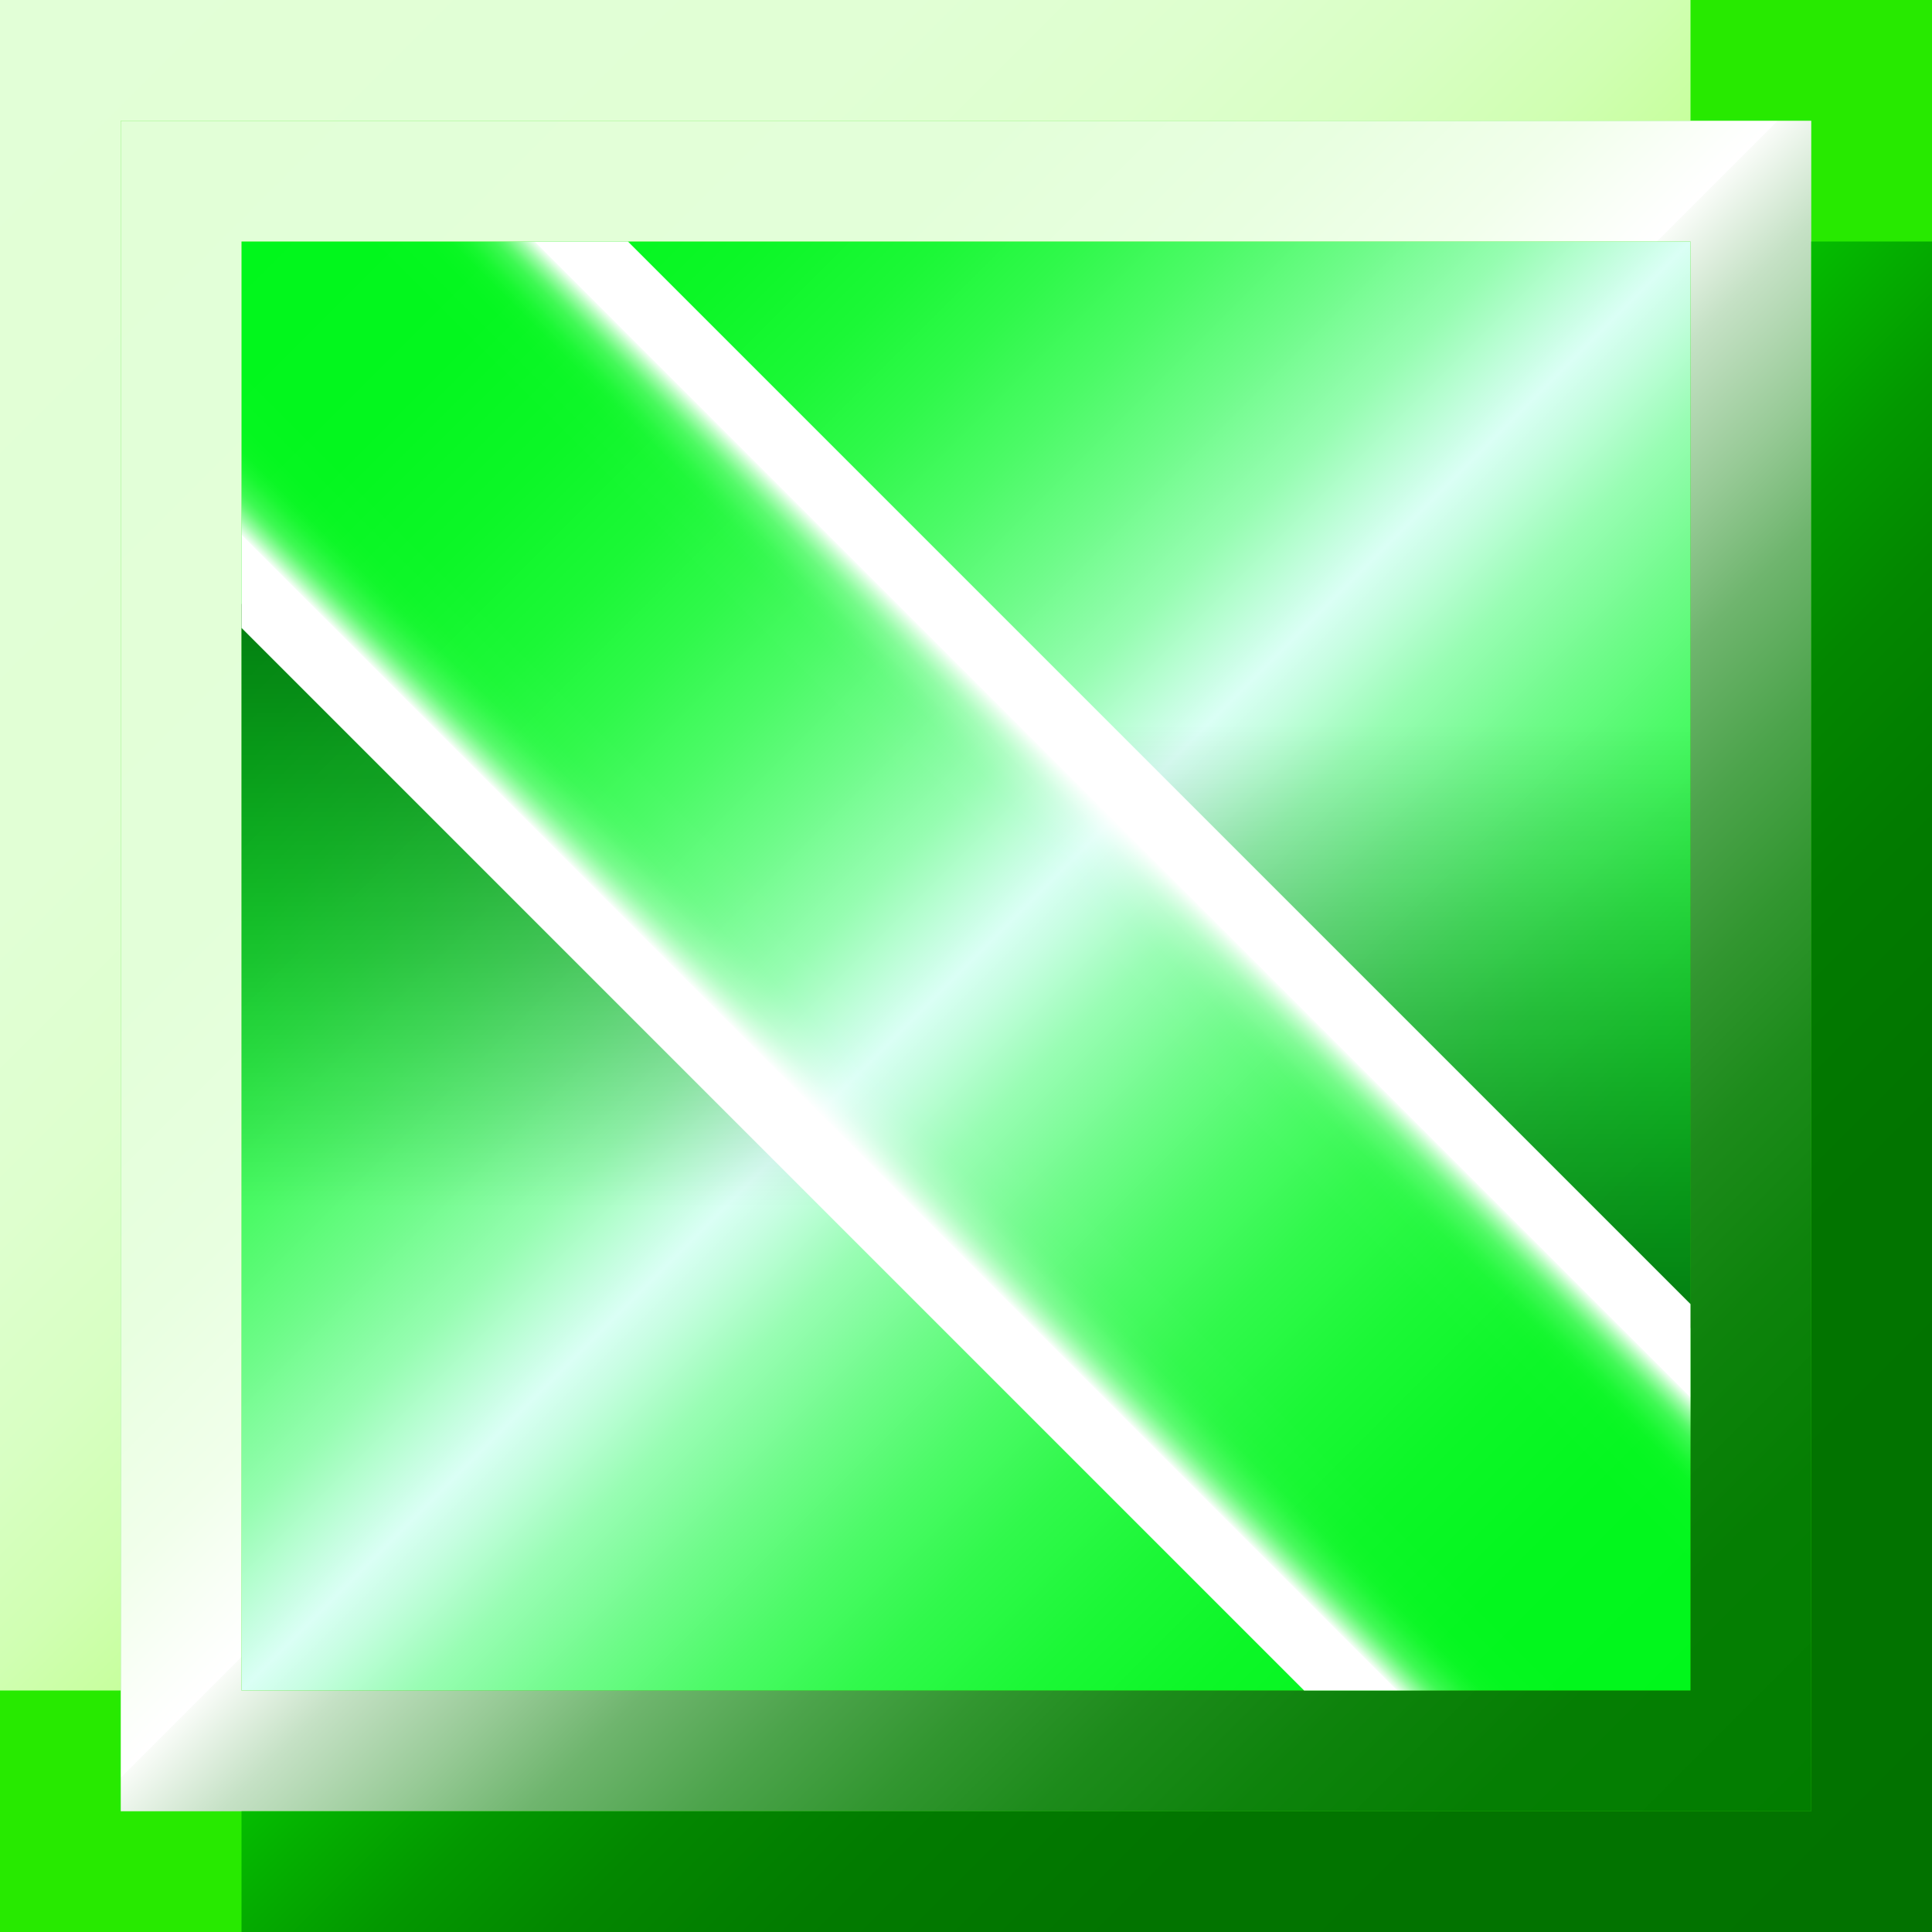
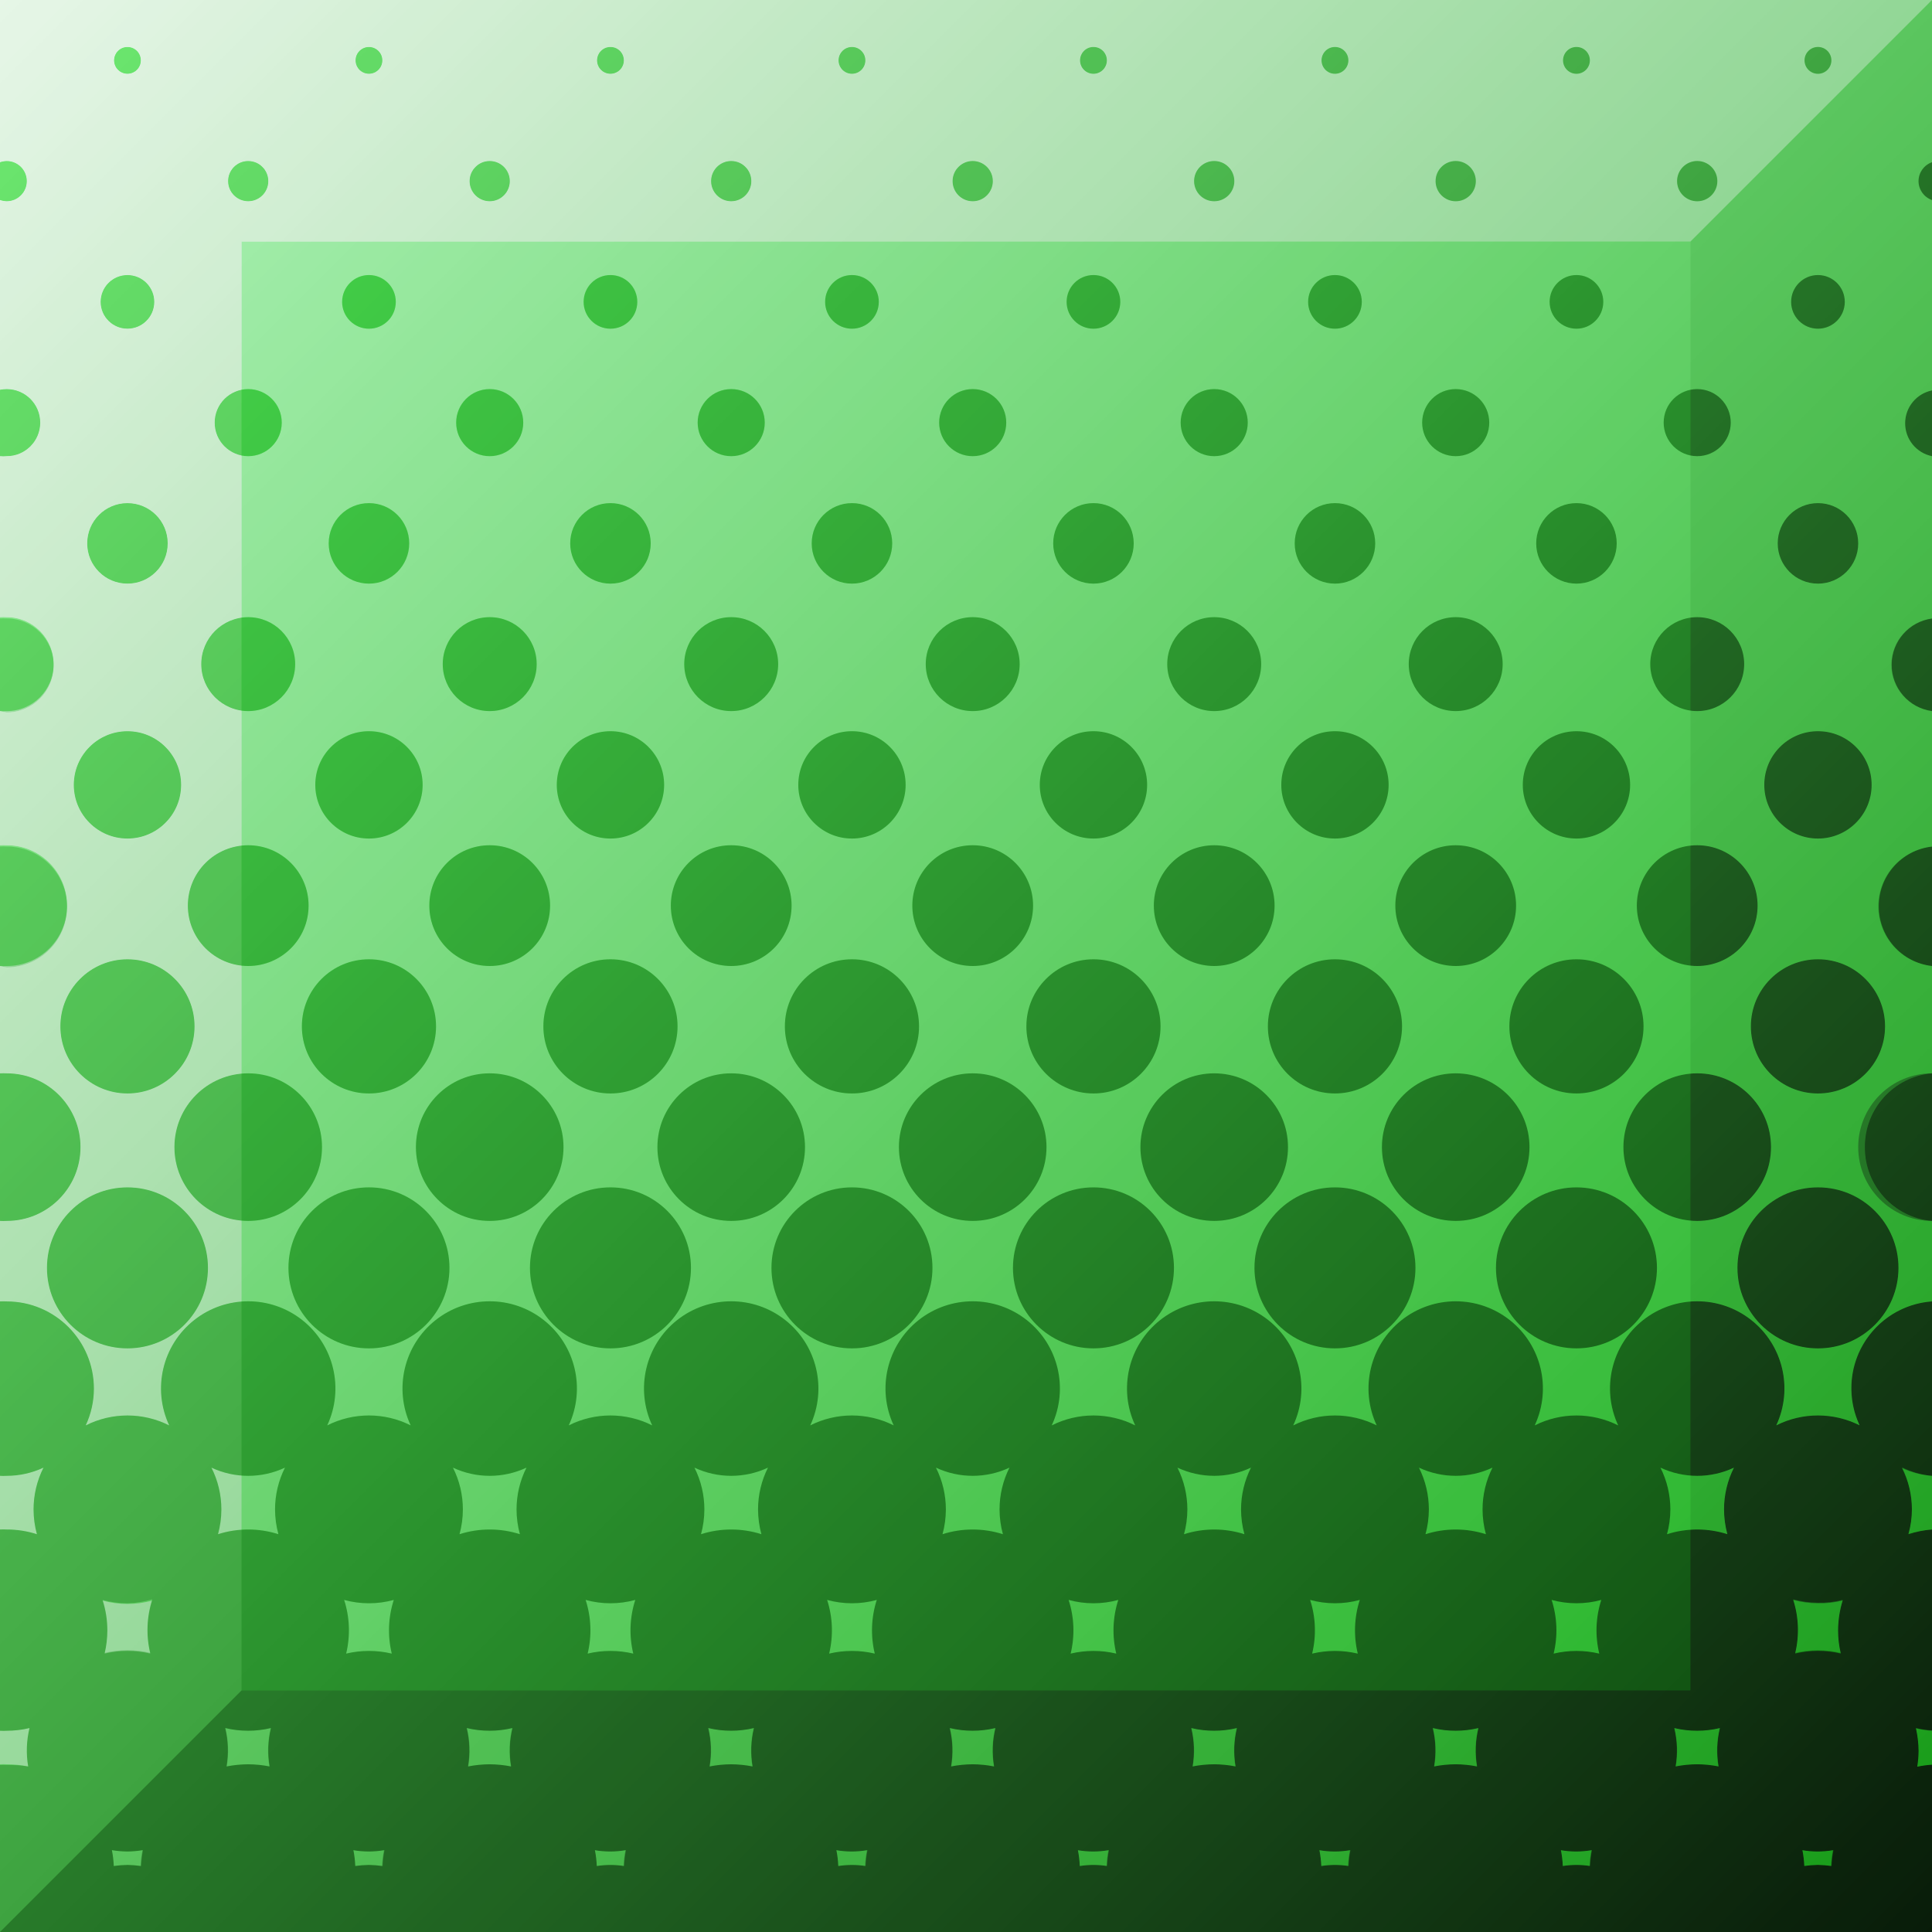
- <svg xmlns="http://www.w3.org/2000/svg" xmlns:xlink="http://www.w3.org/1999/xlink" id="Layer_1" data-name="Layer 1" width="144" height="144" viewBox="0 0 144 144">
+ <svg xmlns="http://www.w3.org/2000/svg" width="144" height="144" viewBox="0 0 144 144">
  <defs>
-     <style>.cls-1{fill:#27ea00;}.cls-2{fill:url(#linear-gradient);}.cls-3{fill:url(#linear-gradient-2);}.cls-4{fill:url(#linear-gradient-3);}.cls-5{fill:url(#linear-gradient-4);}.cls-6{fill:url(#linear-gradient-5);}.cls-7{fill:url(#linear-gradient-6);}.cls-8{fill:url(#linear-gradient-7);}.cls-9{fill:url(#linear-gradient-8);}.cls-10{fill:#00faff;}.cls-11{fill:url(#linear-gradient-9);}</style>
-     <linearGradient id="linear-gradient" x1="18" y1="18" x2="126" y2="126" gradientUnits="userSpaceOnUse">
-       <stop offset="0" stop-color="#00f71b" />
-       <stop offset="0.11" stop-color="#03f71e" />
-       <stop offset="0.18" stop-color="#0cf727" />
-       <stop offset="0.24" stop-color="#1bf836" />
-       <stop offset="0.29" stop-color="#30f94b" />
-       <stop offset="0.34" stop-color="#4cfa67" />
-       <stop offset="0.39" stop-color="#6efb89" />
-       <stop offset="0.44" stop-color="#96fdb1" />
-       <stop offset="0.48" stop-color="#c4fedf" />
-       <stop offset="0.5" stop-color="#dafff5" />
-       <stop offset="0.52" stop-color="#c7fee2" />
-       <stop offset="0.56" stop-color="#99fdb4" />
-       <stop offset="0.61" stop-color="#70fb8b" />
-       <stop offset="0.66" stop-color="#4dfa68" />
-       <stop offset="0.71" stop-color="#31f94c" />
-       <stop offset="0.77" stop-color="#1bf836" />
-       <stop offset="0.83" stop-color="#0cf727" />
-       <stop offset="0.9" stop-color="#03f71e" />
-       <stop offset="1" stop-color="#00f71b" />
-     </linearGradient>
-     <linearGradient id="linear-gradient-2" x2="67.5" y2="67.5" gradientUnits="userSpaceOnUse">
-       <stop offset="0" stop-color="#e2ffd7" />
-       <stop offset="0.5" stop-color="#e1ffd5" />
-       <stop offset="0.68" stop-color="#deffce" />
-       <stop offset="0.81" stop-color="#d8ffc3" />
-       <stop offset="0.92" stop-color="#d0ffb2" />
-       <stop offset="1" stop-color="#c7ff9e" />
-     </linearGradient>
-     <linearGradient id="linear-gradient-3" x1="9" y1="9" x2="135" y2="135" gradientUnits="userSpaceOnUse">
-       <stop offset="0" stop-color="#e2ffd7" />
-       <stop offset="0.26" stop-color="#e3ffd9" />
-       <stop offset="0.36" stop-color="#e8ffe0" />
-       <stop offset="0.43" stop-color="#f1ffeb" />
-       <stop offset="0.48" stop-color="#fdfffc" />
-       <stop offset="0.49" stop-color="#fff" />
-       <stop offset="0.49" stop-color="#f9fcf8" />
-       <stop offset="0.53" stop-color="#c5e1c5" />
-       <stop offset="0.58" stop-color="#97ca96" />
-       <stop offset="0.62" stop-color="#6fb56e" />
-       <stop offset="0.67" stop-color="#4da44c" />
-       <stop offset="0.72" stop-color="#329630" />
-       <stop offset="0.77" stop-color="#1d8b1b" />
-       <stop offset="0.83" stop-color="#0e830c" />
-       <stop offset="0.9" stop-color="#057e03" />
-       <stop offset="1" stop-color="#027d00" />
-     </linearGradient>
-     <linearGradient id="linear-gradient-4" x1="76.5" y1="76.5" x2="144" y2="144" gradientUnits="userSpaceOnUse">
-       <stop offset="0" stop-color="#04bd00" />
-       <stop offset="0.05" stop-color="#04af00" />
-       <stop offset="0.14" stop-color="#039800" />
-       <stop offset="0.24" stop-color="#038700" />
-       <stop offset="0.37" stop-color="#027b00" />
-       <stop offset="0.55" stop-color="#027400" />
-       <stop offset="1" stop-color="#027200" />
-     </linearGradient>
-     <linearGradient id="linear-gradient-5" x1="40.5" y1="45" x2="40.5" y2="90" gradientUnits="userSpaceOnUse">
-       <stop offset="0" stop-opacity="0.5" />
-       <stop offset="1" stop-opacity="0" />
-     </linearGradient>
-     <linearGradient id="linear-gradient-6" x1="-742.5" y1="324" x2="-742.5" y2="369" gradientTransform="translate(-639 423) rotate(180)" xlink:href="#linear-gradient-5" />
-     <linearGradient id="linear-gradient-7" x1="-738.7" y1="354.97" x2="-728.8" y2="345.07" gradientTransform="translate(-652.3 412.57) rotate(180)" gradientUnits="userSpaceOnUse">
-       <stop offset="0.35" stop-color="#fff" />
-       <stop offset="0.35" stop-color="#fff" stop-opacity="0.96" />
-       <stop offset="0.38" stop-color="#fff" stop-opacity="0.78" />
-       <stop offset="0.41" stop-color="#fff" stop-opacity="0.61" />
-       <stop offset="0.44" stop-color="#fff" stop-opacity="0.47" />
-       <stop offset="0.47" stop-color="#fff" stop-opacity="0.34" />
-       <stop offset="0.51" stop-color="#fff" stop-opacity="0.23" />
-       <stop offset="0.56" stop-color="#fff" stop-opacity="0.15" />
-       <stop offset="0.61" stop-color="#fff" stop-opacity="0.08" />
-       <stop offset="0.67" stop-color="#fff" stop-opacity="0.03" />
-       <stop offset="0.76" stop-color="#fff" stop-opacity="0.01" />
-       <stop offset="1" stop-color="#fff" stop-opacity="0" />
-     </linearGradient>
-     <linearGradient id="linear-gradient-8" x1="-143.08" y1="-11.83" x2="-133.18" y2="-21.73" gradientTransform="translate(200.68 98.23)" xlink:href="#linear-gradient-7" />
-     <linearGradient id="linear-gradient-9" x1="144" x2="211.5" y2="67.5" gradientUnits="userSpaceOnUse">
-       <stop offset="0" stop-color="#dfffff" />
-       <stop offset="0.56" stop-color="#dff" />
-       <stop offset="0.76" stop-color="#d6ffff" />
-       <stop offset="0.9" stop-color="#cbffff" />
-       <stop offset="1" stop-color="#bcffff" />
+     <style>.cls-1{isolation:isolate;}.cls-2{fill:#48b24c;}.cls-3{fill:#41a044;}.cls-4{fill:#68bd6b;}.cls-5{opacity:0.4;}.cls-5,.cls-7{mix-blend-mode:overlay;}.cls-6{fill:#fff;}.cls-7{opacity:0.77;fill:url(#linear-gradient);}</style>
+     <linearGradient id="linear-gradient" x2="144" y2="144" gradientUnits="userSpaceOnUse">
+       <stop offset="0" stop-color="#fff" />
+       <stop offset="1" />
    </linearGradient>
  </defs>
-   <rect class="cls-1" width="144" height="144" />
-   <rect class="cls-2" x="18" y="18" width="108" height="108" />
-   <polygon class="cls-3" points="9 0 0 0 0 126 9 126 9 9 126 9 126 0 9 0" />
-   <path class="cls-4" d="M9,9V135H135V9ZM126,126H18V18H126Z" />
-   <polygon class="cls-5" points="135 18 135 135 18 135 18 144 144 144 144 135 144 18 135 18" />
-   <polygon class="cls-6" points="18 72 18 45 63 90 18 90 18 72" />
-   <polygon class="cls-7" points="126 72 126 99 81 54 126 54 126 72" />
-   <polygon class="cls-8" points="126 117 27 18 46.8 18 126 97.2 126 117" />
-   <polygon class="cls-9" points="18 27 117 126 97.2 126 18 46.8 18 27" />
-   <rect class="cls-10" x="144" width="144" height="144" />
-   <polygon class="cls-11" points="153 0 144 0 144 126 153 126 153 9 270 9 270 0 153 0" />
+   <g class="cls-1">
+     <g id="Layer_2" data-name="Layer 2">
+       <rect class="cls-2" width="144" height="144" />
+       <polygon class="cls-3" points="126 0 126 126 0 126 0 144 126 144 144 144 144 0 126 0" />
+       <polygon class="cls-4" points="0 144 18 126 18 18 126 18 144 0 0 0 0 144" />
+     </g>
+     <g id="Layer_1" data-name="Layer 1">
+       <g class="cls-5">
+         <circle cx="27.5" cy="4.5" r="1" />
+         <circle cx="45.5" cy="4.5" r="1" />
+         <circle cx="63.5" cy="4.5" r="1" />
+         <circle cx="81.5" cy="4.5" r="1" />
+         <circle cx="117.5" cy="4.5" r="1" />
+         <circle cx="99.5" cy="4.5" r="1" />
+         <circle cx="135.5" cy="4.5" r="1" />
+         <circle cx="126.5" cy="13.5" r="1.5" />
+         <circle cx="108.5" cy="13.5" r="1.5" />
+         <circle cx="90.5" cy="13.5" r="1.5" />
+         <circle cx="72.5" cy="13.5" r="1.5" />
+         <circle cx="54.5" cy="13.5" r="1.5" />
+         <circle cx="36.5" cy="13.5" r="1.5" />
+         <circle cx="18.5" cy="13.5" r="1.5" />
+         <circle cx="9.5" cy="4.5" r="1" />
+         <circle cx="27.5" cy="22.5" r="2" />
+         <circle cx="45.5" cy="22.5" r="2" />
+         <circle cx="63.5" cy="22.5" r="2" />
+         <circle cx="81.5" cy="22.5" r="2" />
+         <circle cx="117.5" cy="22.5" r="2" />
+         <circle cx="99.5" cy="22.5" r="2" />
+         <circle cx="135.5" cy="22.5" r="2" />
+         <circle cx="126.5" cy="31.5" r="2.5" />
+         <circle cx="108.5" cy="31.5" r="2.5" />
+         <circle cx="90.5" cy="31.5" r="2.5" />
+         <circle cx="72.5" cy="31.5" r="2.5" />
+         <circle cx="54.5" cy="31.5" r="2.5" />
+         <circle cx="36.5" cy="31.5" r="2.5" />
+         <circle cx="18.5" cy="31.5" r="2.5" />
+         <circle cx="9.5" cy="22.5" r="2" />
+         <circle cx="27.5" cy="40.5" r="3" />
+         <circle cx="45.5" cy="40.5" r="3" />
+         <circle cx="63.5" cy="40.5" r="3" />
+         <circle cx="81.5" cy="40.5" r="3" />
+         <circle cx="117.5" cy="40.5" r="3" />
+         <circle cx="99.5" cy="40.5" r="3" />
+         <circle cx="135.5" cy="40.5" r="3" />
+         <circle cx="126.5" cy="49.5" r="3.5" />
+         <circle cx="108.5" cy="49.5" r="3.5" />
+         <circle cx="90.5" cy="49.5" r="3.5" />
+         <circle cx="72.5" cy="49.5" r="3.5" />
+         <circle cx="54.5" cy="49.5" r="3.5" />
+         <circle cx="36.5" cy="49.5" r="3.5" />
+         <circle cx="18.5" cy="49.5" r="3.5" />
+         <circle cx="9.5" cy="40.5" r="3" />
+         <circle cx="27.5" cy="58.5" r="4" />
+         <circle cx="45.5" cy="58.5" r="4" />
+         <circle cx="63.5" cy="58.5" r="4" />
+         <circle cx="81.5" cy="58.5" r="4" />
+         <circle cx="117.5" cy="58.5" r="4" />
+         <circle cx="99.5" cy="58.5" r="4" />
+         <circle cx="135.5" cy="58.5" r="4" />
+         <circle cx="126.5" cy="67.5" r="4.5" />
+         <circle cx="108.5" cy="67.5" r="4.5" />
+         <circle cx="90.5" cy="67.5" r="4.5" />
+         <circle cx="72.5" cy="67.5" r="4.5" />
+         <circle cx="54.5" cy="67.5" r="4.5" />
+         <circle cx="36.5" cy="67.5" r="4.5" />
+         <circle cx="18.5" cy="67.5" r="4.5" />
+         <circle cx="9.5" cy="58.5" r="4" />
+         <circle cx="27.5" cy="76.5" r="5" />
+         <circle cx="45.5" cy="76.5" r="5" />
+         <circle cx="63.5" cy="76.5" r="5" />
+         <circle cx="81.5" cy="76.5" r="5" />
+         <circle cx="117.5" cy="76.5" r="5" />
+         <circle cx="99.5" cy="76.5" r="5" />
+         <circle cx="135.5" cy="76.5" r="5" />
+         <circle cx="126.5" cy="85.5" r="5.5" />
+         <circle cx="108.5" cy="85.5" r="5.5" />
+         <circle cx="90.5" cy="85.5" r="5.5" />
+         <circle cx="72.5" cy="85.5" r="5.5" />
+         <circle cx="54.5" cy="85.5" r="5.5" />
+         <circle cx="36.5" cy="85.5" r="5.5" />
+         <circle cx="18.5" cy="85.5" r="5.5" />
+         <circle cx="9.5" cy="76.5" r="5" />
+         <circle cx="27.5" cy="94.5" r="6" />
+         <circle cx="45.5" cy="94.5" r="6" />
+         <circle cx="63.5" cy="94.5" r="6" />
+         <circle cx="81.5" cy="94.5" r="6" />
+         <circle cx="117.5" cy="94.5" r="6" />
+         <circle cx="99.5" cy="94.5" r="6" />
+         <circle cx="135.5" cy="94.5" r="6" />
+         <circle cx="9.5" cy="94.5" r="6" />
+         <path d="M2,13.5A1.5,1.5,0,0,0,.5,12a1.64,1.64,0,0,0-.5.09v2.82A1.64,1.64,0,0,0,.5,15,1.5,1.5,0,0,0,2,13.5Z" />
+         <path d="M3,31.5A2.5,2.5,0,0,0,.5,29a2.73,2.73,0,0,0-.5.05V34a2.73,2.73,0,0,0,.5,0A2.5,2.5,0,0,0,3,31.5Z" />
+         <path d="M4,49.5A3.5,3.5,0,0,0,.5,46a4,4,0,0,0-.5,0V53a4,4,0,0,0,.5,0A3.5,3.5,0,0,0,4,49.5Z" />
+         <path d="M5,67.5A4.49,4.49,0,0,0,.5,63a4.23,4.23,0,0,0-.5,0V72a4.23,4.23,0,0,0,.5,0A4.49,4.49,0,0,0,5,67.5Z" />
+         <path d="M6,85.5A5.5,5.5,0,0,0,.5,80,4.07,4.07,0,0,0,0,80V91a4.07,4.07,0,0,0,.5,0A5.5,5.5,0,0,0,6,85.5Z" />
+         <path d="M138,103.5a6.46,6.46,0,0,0,.61,2.74,6.91,6.91,0,0,0-6.22,0,6.5,6.5,0,1,0-11.78,0,6.91,6.91,0,0,0-6.22,0,6.5,6.5,0,1,0-11.78,0,6.91,6.91,0,0,0-6.22,0,6.5,6.5,0,1,0-11.78,0,6.91,6.91,0,0,0-6.22,0,6.5,6.5,0,1,0-11.78,0,6.91,6.91,0,0,0-6.22,0,6.5,6.5,0,1,0-11.78,0,6.91,6.91,0,0,0-6.22,0,6.5,6.5,0,1,0-11.78,0,6.91,6.91,0,0,0-6.22,0,6.5,6.5,0,1,0-11.78,0,6.91,6.91,0,0,0-6.22,0A6.46,6.46,0,0,0,7,103.5,6.5,6.5,0,0,0,.5,97,4.19,4.19,0,0,0,0,97V110a4.19,4.19,0,0,0,.5,0,6.46,6.46,0,0,0,2.74-.61,6.92,6.92,0,0,0-.74,3.11,7.06,7.06,0,0,0,.25,1.85A7.26,7.26,0,0,0,.5,114a4.19,4.19,0,0,0-.5,0V129a4.19,4.19,0,0,0,.5,0,7.32,7.32,0,0,0,1.7-.2,7.09,7.09,0,0,0-.1,2.86,8.43,8.43,0,0,0-1.6-.16,4.19,4.19,0,0,0-.5,0V144H144V131.53a7.87,7.87,0,0,0-1.1.15,7.72,7.72,0,0,0,.1-1.18,8,8,0,0,0-.2-1.71,6.81,6.81,0,0,0,1.2.18V114a7.83,7.83,0,0,0-1.76.33,6.69,6.69,0,0,0,.26-1.86,6.89,6.89,0,0,0-.74-3.11A6.44,6.44,0,0,0,144,110V97A6.48,6.48,0,0,0,138,103.5Zm-.65,15.74a7.68,7.68,0,0,0-.35,2.26,7.32,7.32,0,0,0,.2,1.7,7.32,7.32,0,0,0-3.4,0,7.37,7.37,0,0,0-.15-4,7.06,7.06,0,0,0,1.85.25A6.67,6.67,0,0,0,137.35,119.24Zm-8.11-9.85a6.92,6.92,0,0,0-.74,3.11,7.06,7.06,0,0,0,.25,1.85,7.41,7.41,0,0,0-4.5,0,7.06,7.06,0,0,0,.25-1.85,6.92,6.92,0,0,0-.74-3.11,6.46,6.46,0,0,0,5.48,0Zm-9.89,9.86a7.37,7.37,0,0,0-.15,4,7.32,7.32,0,0,0-3.4,0,7.37,7.37,0,0,0-.15-4,7,7,0,0,0,3.7,0Zm-8.11-9.86a6.92,6.92,0,0,0-.74,3.11,7.06,7.06,0,0,0,.25,1.85,7.41,7.41,0,0,0-4.5,0,7.06,7.06,0,0,0,.25-1.85,6.92,6.92,0,0,0-.74-3.11,6.46,6.46,0,0,0,5.48,0Zm-9.89,9.86a7.37,7.37,0,0,0-.15,4,7.32,7.32,0,0,0-3.4,0,7.37,7.37,0,0,0-.15-4,7,7,0,0,0,3.7,0Zm-8.11-9.86a6.92,6.92,0,0,0-.74,3.11,7.06,7.06,0,0,0,.25,1.85,7.41,7.41,0,0,0-4.5,0,7.06,7.06,0,0,0,.25-1.85,6.92,6.92,0,0,0-.74-3.11,6.46,6.46,0,0,0,5.48,0Zm-9.89,9.86a7.37,7.37,0,0,0-.15,4,7.32,7.32,0,0,0-3.4,0,7.37,7.37,0,0,0-.15-4,7,7,0,0,0,3.7,0Zm-8.11-9.86a6.92,6.92,0,0,0-.74,3.11,7.06,7.06,0,0,0,.25,1.85,7.41,7.41,0,0,0-4.5,0,7.06,7.06,0,0,0,.25-1.85,6.92,6.92,0,0,0-.74-3.11,6.46,6.46,0,0,0,5.48,0Zm-9.89,9.86a7.37,7.37,0,0,0-.15,4,7.32,7.32,0,0,0-3.4,0,7.37,7.37,0,0,0-.15-4,7,7,0,0,0,3.7,0Zm-8.11-9.86a6.92,6.92,0,0,0-.74,3.11,7.06,7.06,0,0,0,.25,1.85,7.41,7.41,0,0,0-4.5,0,7.06,7.06,0,0,0,.25-1.85,6.92,6.92,0,0,0-.74-3.11,6.46,6.46,0,0,0,5.48,0Zm-9.89,9.86a7.37,7.37,0,0,0-.15,4,7.32,7.32,0,0,0-3.4,0,7.37,7.37,0,0,0-.15-4,7,7,0,0,0,3.7,0Zm-8.11-9.86a6.92,6.92,0,0,0-.74,3.11,7.06,7.06,0,0,0,.25,1.85,7.41,7.41,0,0,0-4.5,0,7.06,7.06,0,0,0,.25-1.85,6.92,6.92,0,0,0-.74-3.11,6.46,6.46,0,0,0,5.48,0Zm-9.89,9.86a7.37,7.37,0,0,0-.15,4,7.32,7.32,0,0,0-3.4,0,7.37,7.37,0,0,0-.15-4,7,7,0,0,0,3.7,0Zm-8.11-9.86a6.92,6.92,0,0,0-.74,3.11,7.06,7.06,0,0,0,.25,1.85,7.41,7.41,0,0,0-4.5,0,7.06,7.06,0,0,0,.25-1.85,6.92,6.92,0,0,0-.74-3.11,6.46,6.46,0,0,0,5.48,0Zm-9.89,9.86a7.37,7.37,0,0,0-.15,4,7.32,7.32,0,0,0-3.4,0,7.32,7.32,0,0,0,.2-1.7,7.26,7.26,0,0,0-.35-2.25,7,7,0,0,0,3.7,0ZM8.48,139.08a7.61,7.61,0,0,0-.14-1.18,7.36,7.36,0,0,0,1.16.1,7.36,7.36,0,0,0,1.16-.1,7.61,7.61,0,0,0-.14,1.18,8.43,8.43,0,0,0-1-.08A8.43,8.43,0,0,0,8.48,139.08Zm10-7.58a8.43,8.43,0,0,0-1.6.16,7.09,7.09,0,0,0-.1-2.86,7.33,7.33,0,0,0,3.4,0,7.09,7.09,0,0,0-.1,2.86A8.43,8.43,0,0,0,18.5,131.5Zm8,7.58a7.61,7.61,0,0,0-.14-1.18,6.78,6.78,0,0,0,2.32,0,7.61,7.61,0,0,0-.14,1.18,8.43,8.43,0,0,0-1-.08A8.43,8.43,0,0,0,26.48,139.08Zm10-7.58a8.43,8.43,0,0,0-1.6.16,7.09,7.09,0,0,0-.1-2.86,7.33,7.33,0,0,0,3.4,0,7.09,7.09,0,0,0-.1,2.86A8.43,8.43,0,0,0,36.5,131.5Zm8,7.58a7.61,7.61,0,0,0-.14-1.18,6.78,6.78,0,0,0,2.32,0,7.61,7.61,0,0,0-.14,1.18,6.54,6.54,0,0,0-2,0Zm10-7.58a8.43,8.43,0,0,0-1.6.16,7.09,7.09,0,0,0-.1-2.86,7.32,7.32,0,0,0,3.4,0,7.09,7.09,0,0,0-.1,2.86A8.43,8.43,0,0,0,54.5,131.5Zm8,7.58a7.61,7.61,0,0,0-.14-1.18,6.78,6.78,0,0,0,2.32,0,7.61,7.61,0,0,0-.14,1.18,6.54,6.54,0,0,0-2,0Zm10-7.58a8.43,8.43,0,0,0-1.6.16,7.09,7.09,0,0,0-.1-2.86,7.32,7.32,0,0,0,3.4,0,7.09,7.09,0,0,0-.1,2.86A8.43,8.43,0,0,0,72.5,131.5Zm8,7.58a7.61,7.61,0,0,0-.14-1.18,6.78,6.78,0,0,0,2.32,0,7.61,7.61,0,0,0-.14,1.18,6.54,6.54,0,0,0-2,0Zm10-7.58a8.43,8.43,0,0,0-1.6.16,7.09,7.09,0,0,0-.1-2.86,7.33,7.33,0,0,0,3.4,0,7.09,7.09,0,0,0-.1,2.86A8.43,8.43,0,0,0,90.5,131.5Zm8,7.58a7.61,7.61,0,0,0-.14-1.18,6.78,6.78,0,0,0,2.32,0,7.61,7.61,0,0,0-.14,1.18,6.54,6.54,0,0,0-2,0Zm10-7.58a8.43,8.43,0,0,0-1.6.16,7.09,7.09,0,0,0-.1-2.86,7.33,7.33,0,0,0,3.4,0,7.09,7.09,0,0,0-.1,2.86A8.43,8.43,0,0,0,108.5,131.5Zm8,7.58a7.61,7.61,0,0,0-.14-1.18,6.78,6.78,0,0,0,2.32,0,7.61,7.61,0,0,0-.14,1.18,6.54,6.54,0,0,0-2,0Zm10-7.58a8.43,8.43,0,0,0-1.6.16,7.09,7.09,0,0,0-.1-2.86,7.32,7.32,0,0,0,3.4,0,7.09,7.09,0,0,0-.1,2.86A8.43,8.43,0,0,0,126.5,131.5Zm8,7.58a7.61,7.61,0,0,0-.14-1.18,6.78,6.78,0,0,0,2.32,0,7.61,7.61,0,0,0-.14,1.18,8.59,8.59,0,0,0-1-.08A8.43,8.43,0,0,0,134.48,139.08Z" />
+         <path d="M139,85.5A5.49,5.49,0,0,0,144,91V80A5.49,5.49,0,0,0,139,85.5Z" />
+         <path d="M140,67.5A4.48,4.48,0,0,0,144,72v-8.9A4.48,4.48,0,0,0,140,67.5Z" />
+         <path d="M141,49.5A3.49,3.49,0,0,0,144,53v-6.9A3.49,3.49,0,0,0,141,49.5Z" />
+         <path d="M142,31.5A2.5,2.5,0,0,0,144,34v-4.9A2.5,2.5,0,0,0,142,31.5Z" />
+         <path d="M143,13.5a1.51,1.51,0,0,0,1,1.41V12.09A1.51,1.51,0,0,0,143,13.5Z" />
+       </g>
+       <g class="cls-5">
+         <path class="cls-6" d="M99.5,119.5a7.06,7.06,0,0,1-1.85-.25,7.37,7.37,0,0,1,.15,4,7.32,7.32,0,0,1,3.4,0,7.37,7.37,0,0,1,.15-4A7.06,7.06,0,0,1,99.5,119.5Z" />
+         <path class="cls-6" d="M108.5,131.5a8.43,8.43,0,0,1,1.6.16,7.09,7.09,0,0,1,.1-2.86,7.33,7.33,0,0,1-3.4,0,7.09,7.09,0,0,1,.1,2.86A8.43,8.43,0,0,1,108.5,131.5Z" />
+         <path class="cls-6" d="M108.5,110a6.46,6.46,0,0,1-2.74-.61,6.92,6.92,0,0,1,.74,3.11,7.06,7.06,0,0,1-.25,1.85,7.41,7.41,0,0,1,4.5,0,7.06,7.06,0,0,1-.25-1.85,6.92,6.92,0,0,1,.74-3.11A6.46,6.46,0,0,1,108.5,110Z" />
+         <path class="cls-6" d="M98.34,137.9a7.61,7.61,0,0,1,.14,1.18,6.54,6.54,0,0,1,2,0,7.61,7.61,0,0,1,.14-1.18,6.78,6.78,0,0,1-2.32,0Z" />
+         <path class="cls-6" d="M90.5,110a6.46,6.46,0,0,1-2.74-.61,6.92,6.92,0,0,1,.74,3.11,7.06,7.06,0,0,1-.25,1.85,7.41,7.41,0,0,1,4.5,0,7.06,7.06,0,0,1-.25-1.85,6.92,6.92,0,0,1,.74-3.11A6.46,6.46,0,0,1,90.5,110Z" />
+         <path class="cls-6" d="M81.5,119.5a7.06,7.06,0,0,1-1.85-.25,7.37,7.37,0,0,1,.15,4,7.32,7.32,0,0,1,3.4,0,7.37,7.37,0,0,1,.15-4A7.06,7.06,0,0,1,81.5,119.5Z" />
+         <path class="cls-6" d="M72.5,110a6.46,6.46,0,0,1-2.74-.61,6.92,6.92,0,0,1,.74,3.11,7.06,7.06,0,0,1-.25,1.85,7.41,7.41,0,0,1,4.5,0,7.06,7.06,0,0,1-.25-1.85,6.92,6.92,0,0,1,.74-3.11A6.46,6.46,0,0,1,72.5,110Z" />
+         <path class="cls-6" d="M80.34,137.9a7.61,7.61,0,0,1,.14,1.18,6.54,6.54,0,0,1,2,0,7.61,7.61,0,0,1,.14-1.18,6.78,6.78,0,0,1-2.32,0Z" />
+         <path class="cls-6" d="M90.5,131.5a8.43,8.43,0,0,1,1.6.16,7.09,7.09,0,0,1,.1-2.86,7.33,7.33,0,0,1-3.4,0,7.09,7.09,0,0,1,.1,2.86A8.43,8.43,0,0,1,90.5,131.5Z" />
+         <path class="cls-6" d="M117.5,119.5a7.06,7.06,0,0,1-1.85-.25,7.37,7.37,0,0,1,.15,4,7.32,7.32,0,0,1,3.4,0,7.37,7.37,0,0,1,.15-4A7.06,7.06,0,0,1,117.5,119.5Z" />
+         <path class="cls-6" d="M134.34,137.9a7.61,7.61,0,0,1,.14,1.18,8.43,8.43,0,0,1,1-.08,8.59,8.59,0,0,1,1,.08,7.61,7.61,0,0,1,.14-1.18,6.78,6.78,0,0,1-2.32,0Z" />
+         <path class="cls-6" d="M142.5,112.5a6.69,6.69,0,0,1-.26,1.86A7.83,7.83,0,0,1,144,114V110a6.44,6.44,0,0,1-2.24-.58A6.89,6.89,0,0,1,142.5,112.5Z" />
+         <path class="cls-6" d="M135.5,119.5a7.06,7.06,0,0,1-1.85-.25,7.37,7.37,0,0,1,.15,4,7.33,7.33,0,0,1,3.4,0,7.32,7.32,0,0,1-.2-1.7,7.68,7.68,0,0,1,.35-2.26A6.67,6.67,0,0,1,135.5,119.5Z" />
+         <path class="cls-6" d="M116.34,137.9a7.61,7.61,0,0,1,.14,1.18,6.54,6.54,0,0,1,2,0,7.61,7.61,0,0,1,.14-1.18,6.78,6.78,0,0,1-2.32,0Z" />
+         <path class="cls-6" d="M126.5,110a6.46,6.46,0,0,1-2.74-.61,6.92,6.92,0,0,1,.74,3.11,7.06,7.06,0,0,1-.25,1.85,7.41,7.41,0,0,1,4.5,0,7.06,7.06,0,0,1-.25-1.85,6.92,6.92,0,0,1,.74-3.11A6.46,6.46,0,0,1,126.5,110Z" />
+         <path class="cls-6" d="M126.5,131.5a8.43,8.43,0,0,1,1.6.16,7.09,7.09,0,0,1,.1-2.86,7.32,7.32,0,0,1-3.4,0,7.09,7.09,0,0,1,.1,2.86A8.43,8.43,0,0,1,126.5,131.5Z" />
+         <path class="cls-6" d="M143,130.5a7.72,7.72,0,0,1-.1,1.18,7.87,7.87,0,0,1,1.1-.15V129a6.81,6.81,0,0,1-1.2-.18A8,8,0,0,1,143,130.5Z" />
+         <path class="cls-6" d="M27.5,119.5a7.06,7.06,0,0,1-1.85-.25,7.37,7.37,0,0,1,.15,4,7.32,7.32,0,0,1,3.4,0,7.37,7.37,0,0,1,.15-4A7.06,7.06,0,0,1,27.5,119.5Z" />
+         <path class="cls-6" d="M18.5,131.5a8.43,8.43,0,0,1,1.6.16,7.09,7.09,0,0,1,.1-2.86,7.33,7.33,0,0,1-3.4,0,7.09,7.09,0,0,1,.1,2.86A8.43,8.43,0,0,1,18.5,131.5Z" />
+         <path class="cls-6" d="M18.5,110a6.46,6.46,0,0,1-2.74-.61,6.92,6.92,0,0,1,.74,3.11,7.06,7.06,0,0,1-.25,1.85,7.41,7.41,0,0,1,4.5,0,7.06,7.06,0,0,1-.25-1.85,6.92,6.92,0,0,1,.74-3.11A6.46,6.46,0,0,1,18.5,110Z" />
+         <path class="cls-6" d="M26.34,137.9a7.61,7.61,0,0,1,.14,1.18,8.43,8.43,0,0,1,1-.08,8.43,8.43,0,0,1,1,.08,7.61,7.61,0,0,1,.14-1.18,6.78,6.78,0,0,1-2.32,0Z" />
+         <path class="cls-6" d="M2.1,131.66a7.09,7.09,0,0,1,.1-2.86,7.32,7.32,0,0,1-1.7.2,4.19,4.19,0,0,1-.5,0v2.56a4.19,4.19,0,0,1,.5,0A8.43,8.43,0,0,1,2.1,131.66Z" />
+         <path class="cls-6" d="M2.75,114.35a7.06,7.06,0,0,1-.25-1.85,6.92,6.92,0,0,1,.74-3.11A6.46,6.46,0,0,1,.5,110a4.19,4.19,0,0,1-.5,0V114a4.19,4.19,0,0,1,.5,0A7.26,7.26,0,0,1,2.75,114.35Z" />
+         <path class="cls-6" d="M36.5,131.5a8.43,8.43,0,0,1,1.6.16,7.09,7.09,0,0,1,.1-2.86,7.33,7.33,0,0,1-3.4,0,7.09,7.09,0,0,1,.1,2.86A8.43,8.43,0,0,1,36.5,131.5Z" />
+         <path class="cls-6" d="M9.5,119.5a7.06,7.06,0,0,1-1.85-.25A7.26,7.26,0,0,1,8,121.5a7.32,7.32,0,0,1-.2,1.7,7.32,7.32,0,0,1,3.4,0,7.37,7.37,0,0,1,.15-4A7.06,7.06,0,0,1,9.5,119.5Z" />
+         <path class="cls-6" d="M63.5,119.5a7.06,7.06,0,0,1-1.85-.25,7.37,7.37,0,0,1,.15,4,7.32,7.32,0,0,1,3.4,0,7.37,7.37,0,0,1,.15-4A7.06,7.06,0,0,1,63.5,119.5Z" />
+         <path class="cls-6" d="M72.5,131.5a8.43,8.43,0,0,1,1.6.16,7.09,7.09,0,0,1,.1-2.86,7.32,7.32,0,0,1-3.4,0,7.09,7.09,0,0,1,.1,2.86A8.43,8.43,0,0,1,72.5,131.5Z" />
+         <path class="cls-6" d="M62.34,137.9a7.61,7.61,0,0,1,.14,1.18,6.54,6.54,0,0,1,2,0,7.61,7.61,0,0,1,.14-1.18,6.78,6.78,0,0,1-2.32,0Z" />
+         <path class="cls-6" d="M54.5,110a6.46,6.46,0,0,1-2.74-.61,6.92,6.92,0,0,1,.74,3.11,7.06,7.06,0,0,1-.25,1.85,7.41,7.41,0,0,1,4.5,0,7.06,7.06,0,0,1-.25-1.85,6.92,6.92,0,0,1,.74-3.11A6.46,6.46,0,0,1,54.5,110Z" />
+         <path class="cls-6" d="M45.5,119.5a7.06,7.06,0,0,1-1.85-.25,7.37,7.37,0,0,1,.15,4,7.32,7.32,0,0,1,3.4,0,7.37,7.37,0,0,1,.15-4A7.06,7.06,0,0,1,45.5,119.5Z" />
+         <path class="cls-6" d="M54.5,131.5a8.43,8.43,0,0,1,1.6.16,7.09,7.09,0,0,1,.1-2.86,7.32,7.32,0,0,1-3.4,0,7.09,7.09,0,0,1,.1,2.86A8.43,8.43,0,0,1,54.5,131.5Z" />
+         <path class="cls-6" d="M36.5,110a6.46,6.46,0,0,1-2.74-.61,6.92,6.92,0,0,1,.74,3.11,7.06,7.06,0,0,1-.25,1.85,7.41,7.41,0,0,1,4.5,0,7.06,7.06,0,0,1-.25-1.85,6.92,6.92,0,0,1,.74-3.11A6.46,6.46,0,0,1,36.5,110Z" />
+         <path class="cls-6" d="M44.34,137.9a7.61,7.61,0,0,1,.14,1.18,6.54,6.54,0,0,1,2,0,7.61,7.61,0,0,1,.14-1.18,6.78,6.78,0,0,1-2.32,0Z" />
+         <path class="cls-6" d="M8.34,137.9a7.61,7.61,0,0,1,.14,1.18,8.43,8.43,0,0,1,1-.08,8.43,8.43,0,0,1,1,.08,7.61,7.61,0,0,1,.14-1.18,7.36,7.36,0,0,1-1.16.1A7.36,7.36,0,0,1,8.34,137.9Z" />
+         <path class="cls-6" d="M144,12.09V0H0V12.09A1.64,1.64,0,0,1,.5,12a1.5,1.5,0,0,1,0,3,1.64,1.64,0,0,1-.5-.09V29.05A2.73,2.73,0,0,1,.5,29a2.5,2.5,0,0,1,0,5A2.73,2.73,0,0,1,0,34v12.1a4,4,0,0,1,.5,0,3.5,3.5,0,0,1,0,7A4,4,0,0,1,0,53v10.1a4.23,4.23,0,0,1,.5,0,4.5,4.5,0,0,1,0,9A4.23,4.23,0,0,1,0,72V80a4.07,4.07,0,0,1,.5,0,5.5,5.5,0,0,1,0,11A4.07,4.07,0,0,1,0,91V97a4.19,4.19,0,0,1,.5,0A6.5,6.5,0,0,1,7,103.5a6.46,6.46,0,0,1-.61,2.74,6.91,6.91,0,0,1,6.22,0,6.5,6.5,0,1,1,11.78,0,6.91,6.91,0,0,1,6.22,0,6.5,6.5,0,1,1,11.78,0,6.91,6.91,0,0,1,6.22,0,6.5,6.5,0,1,1,11.78,0,6.91,6.91,0,0,1,6.22,0,6.5,6.5,0,1,1,11.78,0,6.91,6.91,0,0,1,6.22,0,6.5,6.5,0,1,1,11.78,0,6.91,6.91,0,0,1,6.22,0,6.5,6.5,0,1,1,11.78,0,6.91,6.91,0,0,1,6.22,0,6.5,6.5,0,1,1,11.78,0,6.91,6.91,0,0,1,6.22,0A6.48,6.48,0,0,1,144,97V91A5.49,5.49,0,0,1,144,80V72a4.48,4.48,0,0,1,0-8.9V53a3.48,3.48,0,0,1,0-6.9V34a2.5,2.5,0,0,1,0-4.9V14.91a1.49,1.49,0,0,1,0-2.82ZM135.5,3.5a1,1,0,1,1-1,1A1,1,0,0,1,135.5,3.5Zm0,17a2,2,0,1,1-2,2A2,2,0,0,1,135.5,20.5Zm0,17a3,3,0,1,1-3,3A3,3,0,0,1,135.5,37.5Zm0,17a4,4,0,1,1-4,4A4,4,0,0,1,135.5,54.5Zm-9-42.5a1.5,1.5,0,1,1-1.5,1.5A1.5,1.5,0,0,1,126.5,12Zm0,17a2.5,2.5,0,1,1-2.5,2.5A2.5,2.5,0,0,1,126.5,29Zm0,17a3.5,3.5,0,1,1-3.5,3.5A3.5,3.5,0,0,1,126.5,46Zm0,17a4.5,4.5,0,1,1-4.5,4.5A4.49,4.49,0,0,1,126.5,63Zm-4,13.5a5,5,0,1,1-5-5A5,5,0,0,1,122.5,76.5Zm-5-73a1,1,0,1,1-1,1A1,1,0,0,1,117.5,3.5Zm0,17a2,2,0,1,1-2,2A2,2,0,0,1,117.5,20.5Zm0,17a3,3,0,1,1-3,3A3,3,0,0,1,117.5,37.5Zm0,17a4,4,0,1,1-4,4A4,4,0,0,1,117.5,54.5Zm-9-42.5a1.5,1.5,0,1,1-1.5,1.5A1.5,1.5,0,0,1,108.5,12Zm0,17a2.5,2.5,0,1,1-2.5,2.5A2.5,2.5,0,0,1,108.5,29Zm0,17a3.5,3.5,0,1,1-3.5,3.5A3.5,3.5,0,0,1,108.5,46Zm0,17a4.5,4.5,0,1,1-4.5,4.5A4.49,4.49,0,0,1,108.5,63Zm-4,13.5a5,5,0,1,1-5-5A5,5,0,0,1,104.5,76.5Zm-5-73a1,1,0,1,1-1,1A1,1,0,0,1,99.5,3.5Zm0,17a2,2,0,1,1-2,2A2,2,0,0,1,99.5,20.5Zm0,17a3,3,0,1,1-3,3A3,3,0,0,1,99.5,37.5Zm0,17a4,4,0,1,1-4,4A4,4,0,0,1,99.5,54.5ZM90.5,12A1.5,1.5,0,1,1,89,13.5,1.5,1.5,0,0,1,90.5,12Zm0,17A2.5,2.5,0,1,1,88,31.5,2.5,2.5,0,0,1,90.5,29Zm0,17A3.5,3.5,0,1,1,87,49.5,3.5,3.5,0,0,1,90.5,46Zm0,17A4.5,4.5,0,1,1,86,67.5,4.49,4.49,0,0,1,90.5,63Zm-4,13.5a5,5,0,1,1-5-5A5,5,0,0,1,86.5,76.5Zm-5-73a1,1,0,1,1-1,1A1,1,0,0,1,81.5,3.5Zm0,17a2,2,0,1,1-2,2A2,2,0,0,1,81.5,20.5Zm0,17a3,3,0,1,1-3,3A3,3,0,0,1,81.5,37.5Zm0,17a4,4,0,1,1-4,4A4,4,0,0,1,81.5,54.5ZM72.5,12A1.5,1.5,0,1,1,71,13.5,1.5,1.5,0,0,1,72.5,12Zm0,17A2.5,2.5,0,1,1,70,31.5,2.5,2.5,0,0,1,72.5,29Zm0,17A3.5,3.5,0,1,1,69,49.5,3.5,3.5,0,0,1,72.5,46Zm0,17A4.5,4.5,0,1,1,68,67.5,4.49,4.49,0,0,1,72.5,63Zm-4,13.5a5,5,0,1,1-5-5A5,5,0,0,1,68.5,76.5Zm-5-73a1,1,0,1,1-1,1A1,1,0,0,1,63.5,3.5Zm0,17a2,2,0,1,1-2,2A2,2,0,0,1,63.5,20.5Zm0,17a3,3,0,1,1-3,3A3,3,0,0,1,63.5,37.5Zm0,17a4,4,0,1,1-4,4A4,4,0,0,1,63.5,54.5ZM54.5,12A1.5,1.5,0,1,1,53,13.5,1.5,1.5,0,0,1,54.5,12Zm0,17A2.5,2.5,0,1,1,52,31.5,2.5,2.5,0,0,1,54.5,29Zm0,17A3.5,3.5,0,1,1,51,49.5,3.5,3.5,0,0,1,54.5,46Zm0,17A4.5,4.5,0,1,1,50,67.5,4.49,4.49,0,0,1,54.5,63Zm-4,13.5a5,5,0,1,1-5-5A5,5,0,0,1,50.5,76.5Zm-5-73a1,1,0,1,1-1,1A1,1,0,0,1,45.5,3.5Zm0,17a2,2,0,1,1-2,2A2,2,0,0,1,45.5,20.5Zm0,17a3,3,0,1,1-3,3A3,3,0,0,1,45.5,37.5Zm0,17a4,4,0,1,1-4,4A4,4,0,0,1,45.5,54.5ZM36.5,12A1.5,1.5,0,1,1,35,13.5,1.5,1.5,0,0,1,36.5,12Zm0,17A2.5,2.5,0,1,1,34,31.5,2.5,2.5,0,0,1,36.5,29Zm0,17A3.5,3.5,0,1,1,33,49.5,3.5,3.5,0,0,1,36.5,46Zm0,17A4.5,4.5,0,1,1,32,67.5,4.49,4.49,0,0,1,36.5,63Zm-4,13.5a5,5,0,1,1-5-5A5,5,0,0,1,32.5,76.5Zm-5-73a1,1,0,1,1-1,1A1,1,0,0,1,27.5,3.5Zm0,17a2,2,0,1,1-2,2A2,2,0,0,1,27.5,20.5Zm0,17a3,3,0,1,1-3,3A3,3,0,0,1,27.5,37.5Zm0,17a4,4,0,1,1-4,4A4,4,0,0,1,27.5,54.5ZM18.5,12A1.5,1.5,0,1,1,17,13.5,1.5,1.5,0,0,1,18.5,12Zm0,17A2.5,2.5,0,1,1,16,31.5,2.5,2.5,0,0,1,18.5,29Zm0,17A3.5,3.5,0,1,1,15,49.5,3.5,3.5,0,0,1,18.5,46Zm0,17A4.5,4.5,0,1,1,14,67.5,4.49,4.49,0,0,1,18.5,63ZM9.5,3.5a1,1,0,1,1-1,1A1,1,0,0,1,9.5,3.5Zm0,17a2,2,0,1,1-2,2A2,2,0,0,1,9.5,20.5Zm0,17a3,3,0,1,1-3,3A3,3,0,0,1,9.5,37.5Zm0,17a4,4,0,1,1-4,4A4,4,0,0,1,9.5,54.5Zm-5,22a5,5,0,1,1,5,5A5,5,0,0,1,4.5,76.5Zm5,24a6,6,0,1,1,6-6A6,6,0,0,1,9.5,100.5Zm3.5-15A5.5,5.5,0,1,1,18.5,91,5.5,5.5,0,0,1,13,85.5Zm14.5,15a6,6,0,1,1,6-6A6,6,0,0,1,27.5,100.5Zm3.5-15A5.5,5.5,0,1,1,36.5,91,5.5,5.5,0,0,1,31,85.5Zm14.5,15a6,6,0,1,1,6-6A6,6,0,0,1,45.5,100.5Zm3.5-15A5.5,5.5,0,1,1,54.5,91,5.5,5.5,0,0,1,49,85.5Zm14.5,15a6,6,0,1,1,6-6A6,6,0,0,1,63.5,100.5Zm3.5-15A5.5,5.5,0,1,1,72.5,91,5.5,5.5,0,0,1,67,85.5Zm14.5,15a6,6,0,1,1,6-6A6,6,0,0,1,81.5,100.5Zm3.5-15A5.5,5.5,0,1,1,90.5,91,5.5,5.5,0,0,1,85,85.5Zm14.5,15a6,6,0,1,1,6-6A6,6,0,0,1,99.5,100.5Zm3.5-15a5.5,5.5,0,1,1,5.5,5.5A5.5,5.5,0,0,1,103,85.5Zm14.5,15a6,6,0,1,1,6-6A6,6,0,0,1,117.5,100.5Zm3.5-15a5.5,5.5,0,1,1,5.5,5.5A5.5,5.5,0,0,1,121,85.5Zm20.5,9a6,6,0,1,1-6-6A6,6,0,0,1,141.5,94.5Zm-1-18a5,5,0,1,1-5-5A5,5,0,0,1,140.5,76.5Z" />
+       </g>
+       <rect class="cls-7" width="144" height="144" />
+     </g>
+   </g>
</svg>
